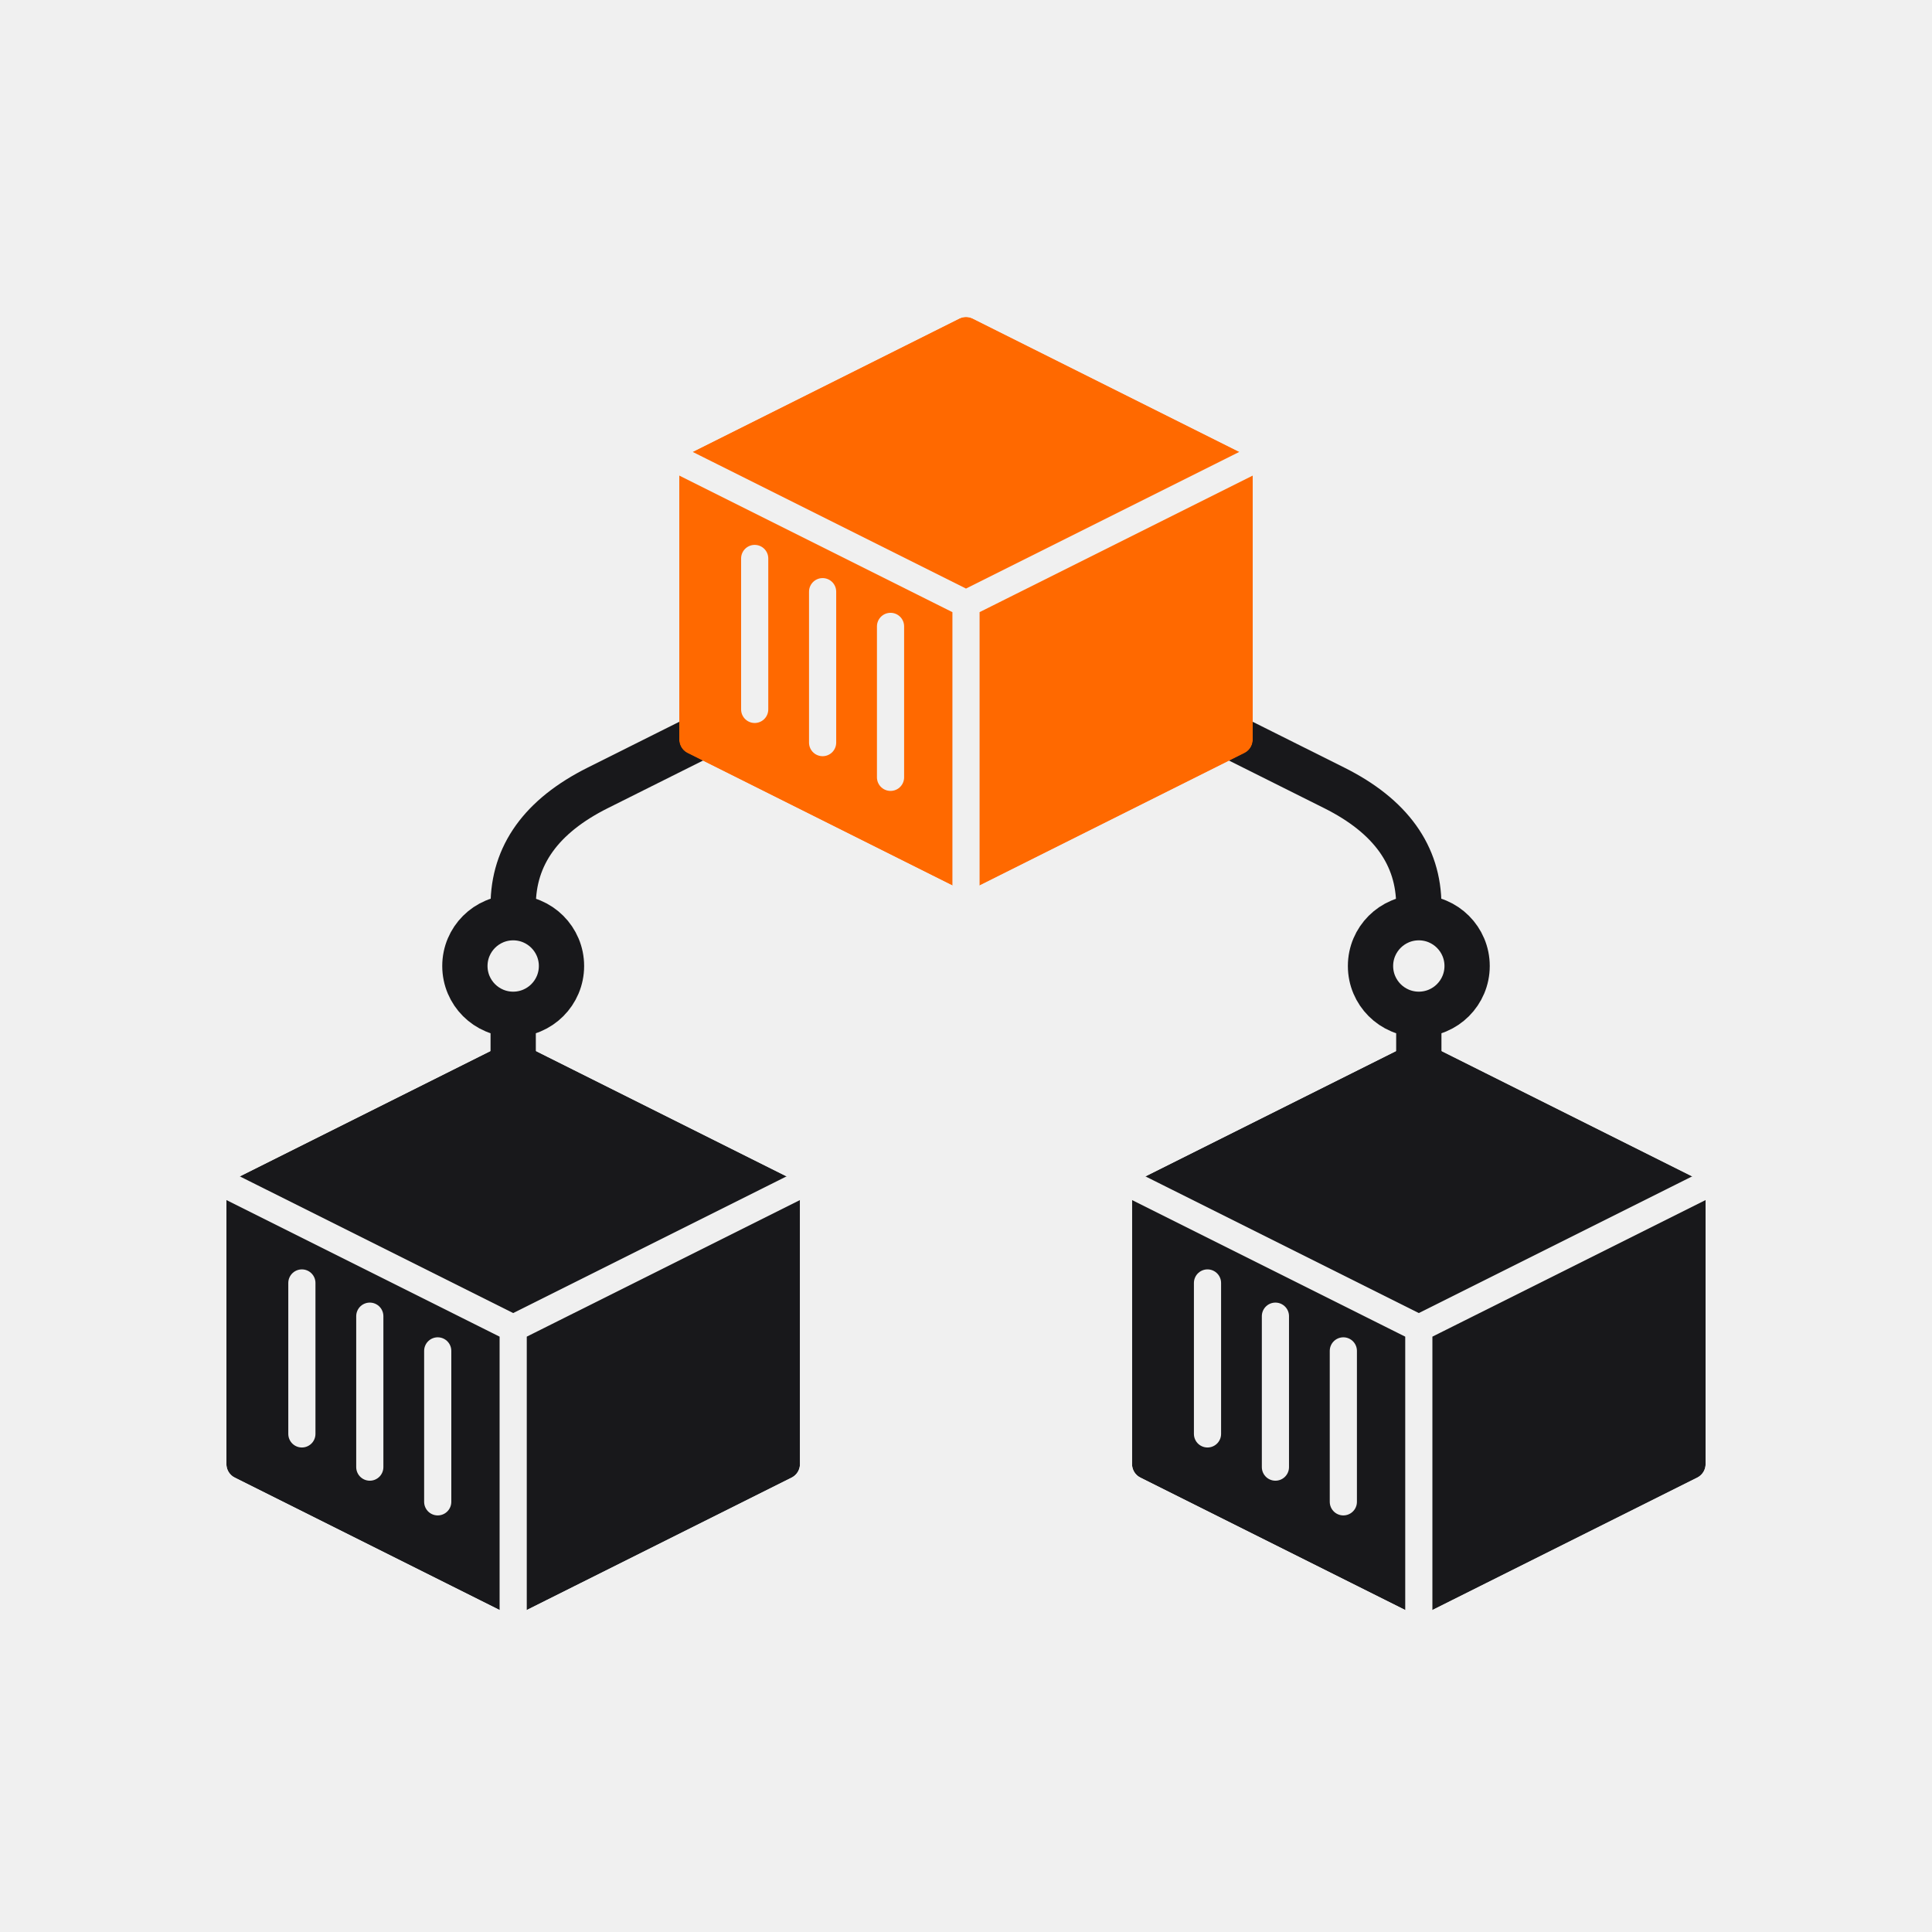
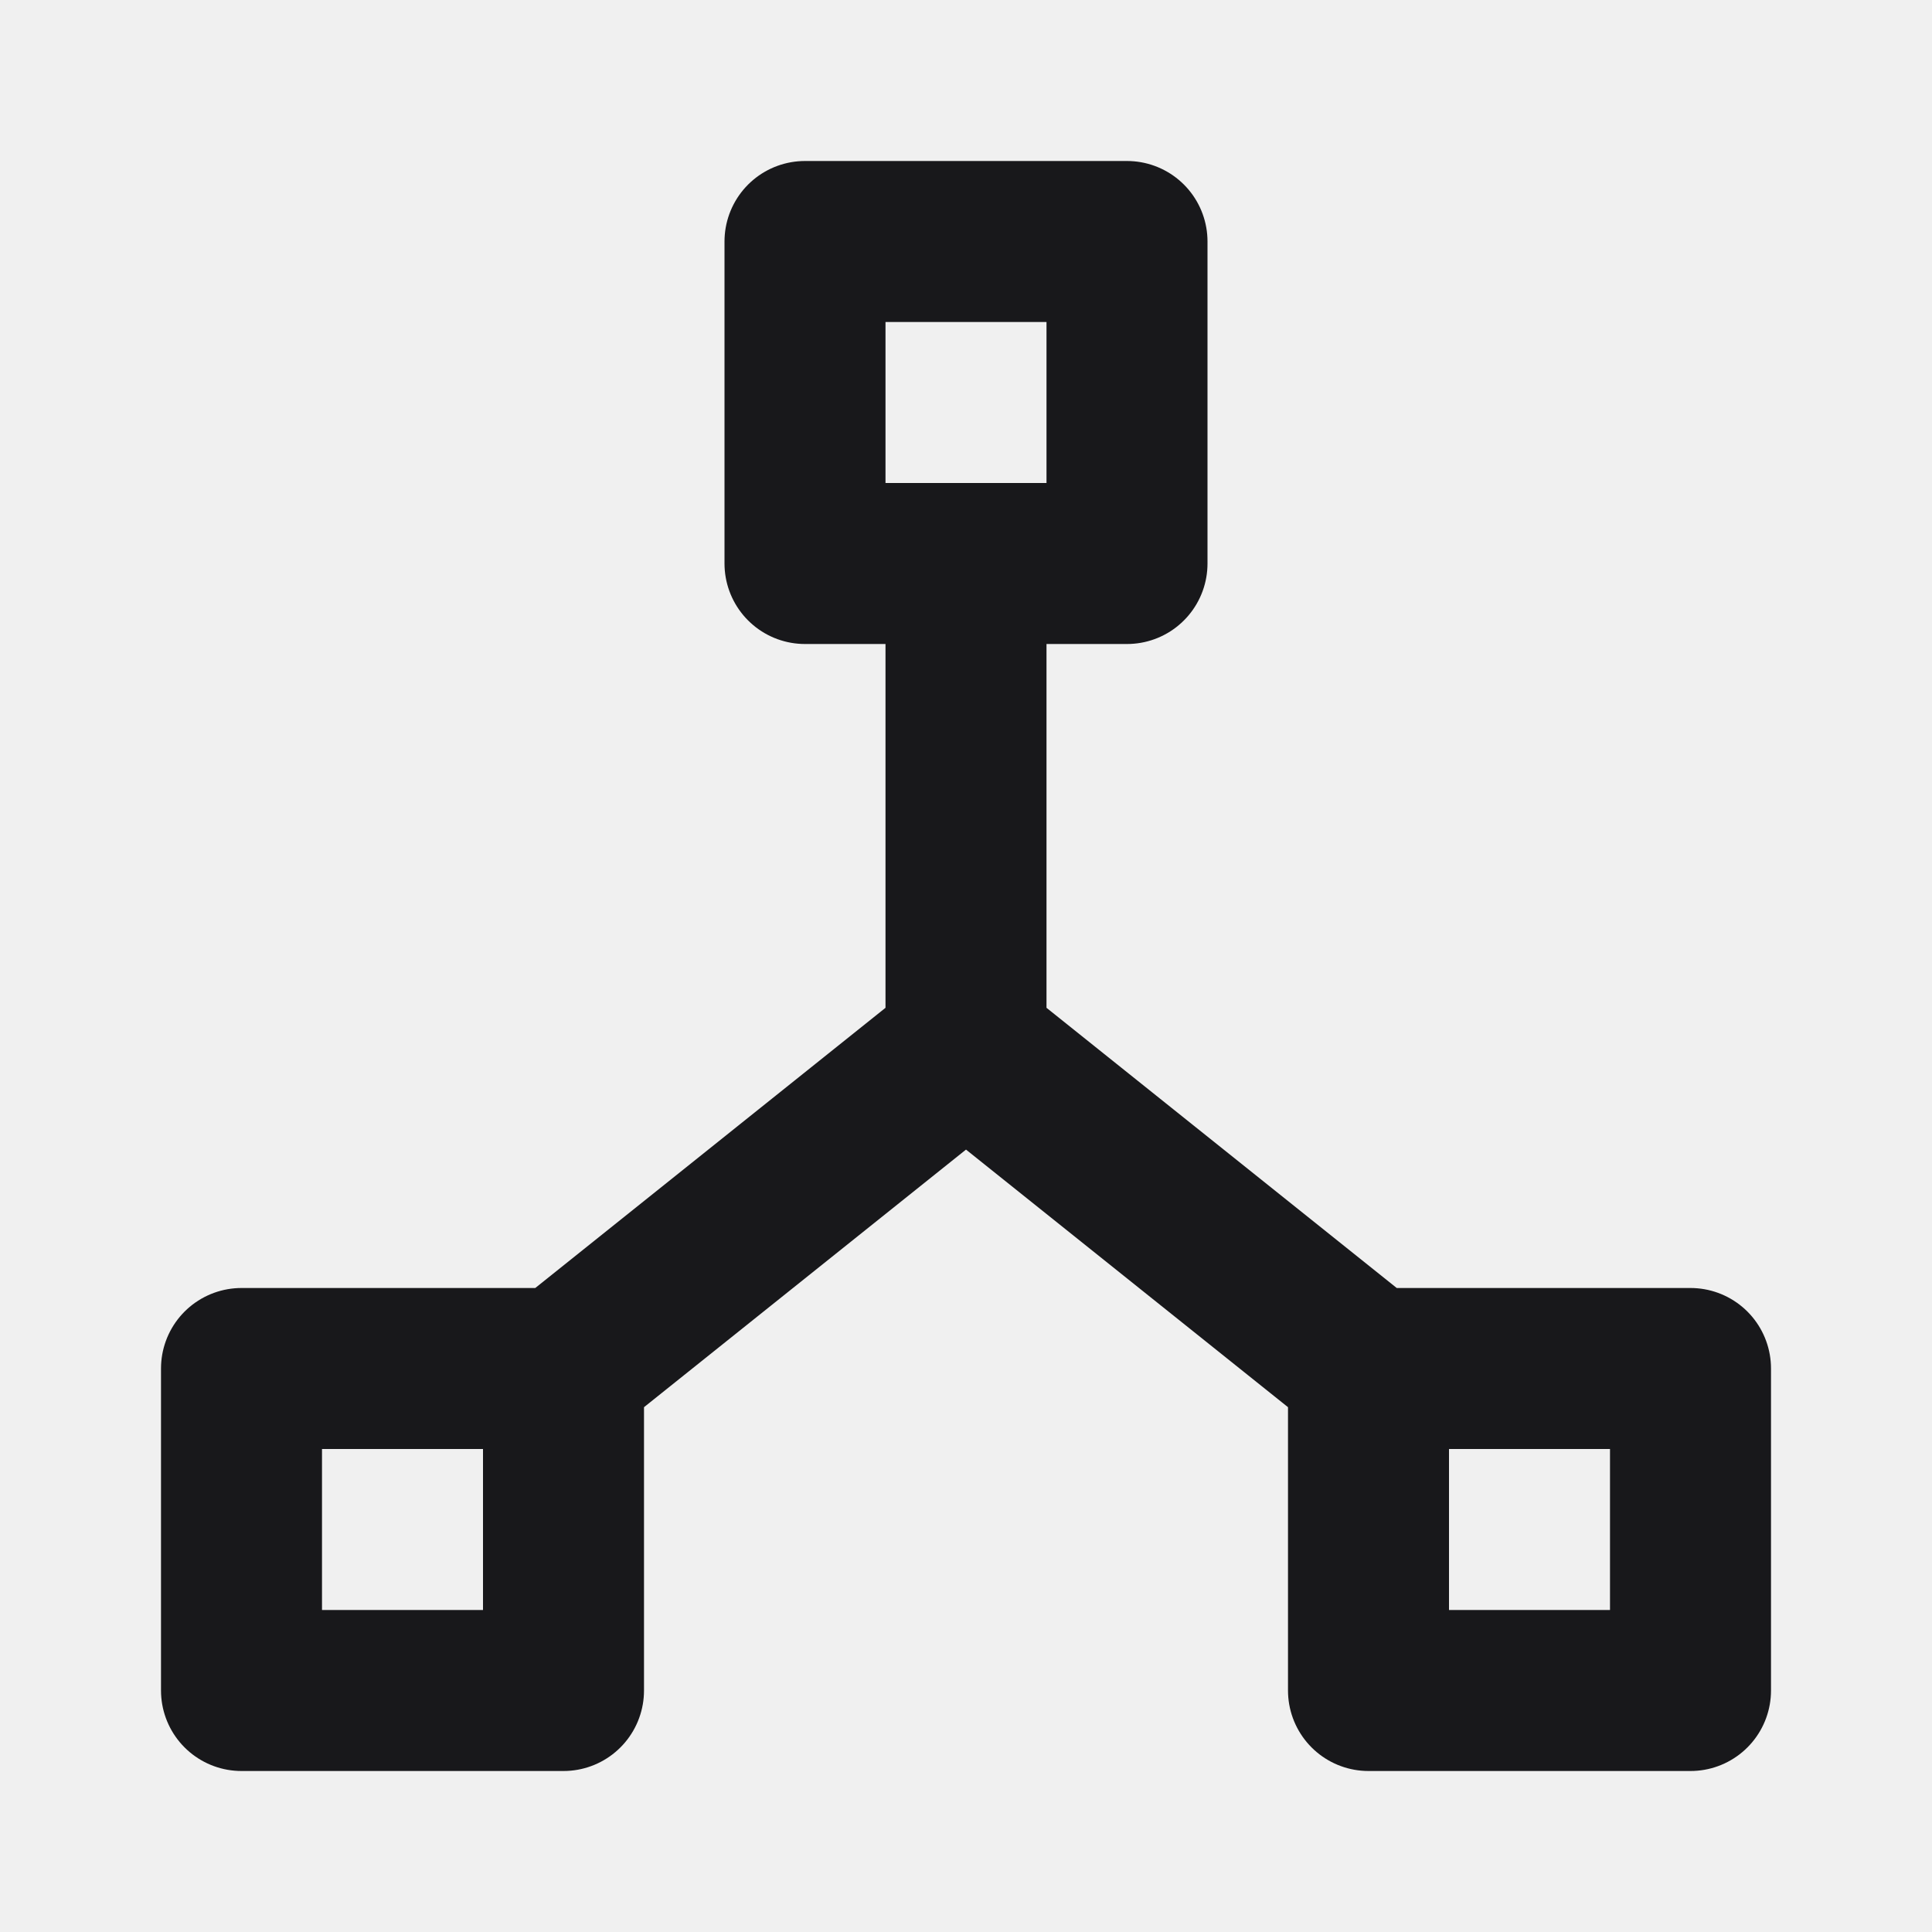
- <svg xmlns="http://www.w3.org/2000/svg" viewBox="0 0 64 64" fill="none">
+ <svg xmlns="http://www.w3.org/2000/svg" viewBox="0 0 24 24" fill="none" stroke-width="2" stroke-linecap="round" stroke-linejoin="round">
  <style>
-     .accent { fill: #ff6900; stroke: #ff6900; }
-     .ink { fill: #18181b; stroke: #18181b; }
-     @media (prefers-color-scheme: dark) { .ink { fill: #e4e4e7; stroke: #e4e4e7; } }
+     path { stroke: #18181b; }
+     @media (prefers-color-scheme: dark) { path { stroke: #e4e4e7; } }
  </style>
-   <defs>
-     <mask id="cube-cut" maskUnits="userSpaceOnUse" x="-12" y="-12" width="24" height="24">
-       <path d="M0-9 9-4.5v9L0 9-9 4.5v-9z" fill="#fff" stroke="#fff" stroke-width="1" stroke-linejoin="round" />
-       <g stroke="#000" stroke-linecap="round">
-         <path d="M0 0-10-5M0 0 10-5M0 0v10" stroke-width=".9" />
-         <path d="M-7 -1.5v5M-4.75 -.4v5M-2.5 .75v5" stroke-width=".9" />
-       </g>
-     </mask>
-     <path id="cube" d="M0-9 9-4.5v9L0 9-9 4.5v-9z" stroke-width="1" stroke-linejoin="round" mask="url(#cube-cut)" />
-   </defs>
-   <g class="ink" fill="none" stroke-width="1.5" stroke-linecap="round" stroke-linejoin="round">
-     <path d="M23.8 24.1 19.8 26.1Q17 27.5 17 30v.2M40.2 24.1l4 2Q47 27.5 47 30v.2" fill="none" />
-     <circle cx="17" cy="32" r="1.6" fill="none" />
-     <circle cx="47" cy="32" r="1.6" fill="none" />
-     <path d="M17 33.8V35.5M47 33.8V35.5" fill="none" />
-   </g>
-   <use href="#cube" class="ink" x="17" y="44" />
-   <use href="#cube" class="ink" x="47" y="44" />
-   <use href="#cube" class="accent" x="32" y="20" />
+   <path d="M10 3h4v4h-4zM3 17h4v4h-4zM17 17h4v4h-4zM7 17l5-4 5 4M12 7v6" />
</svg>
